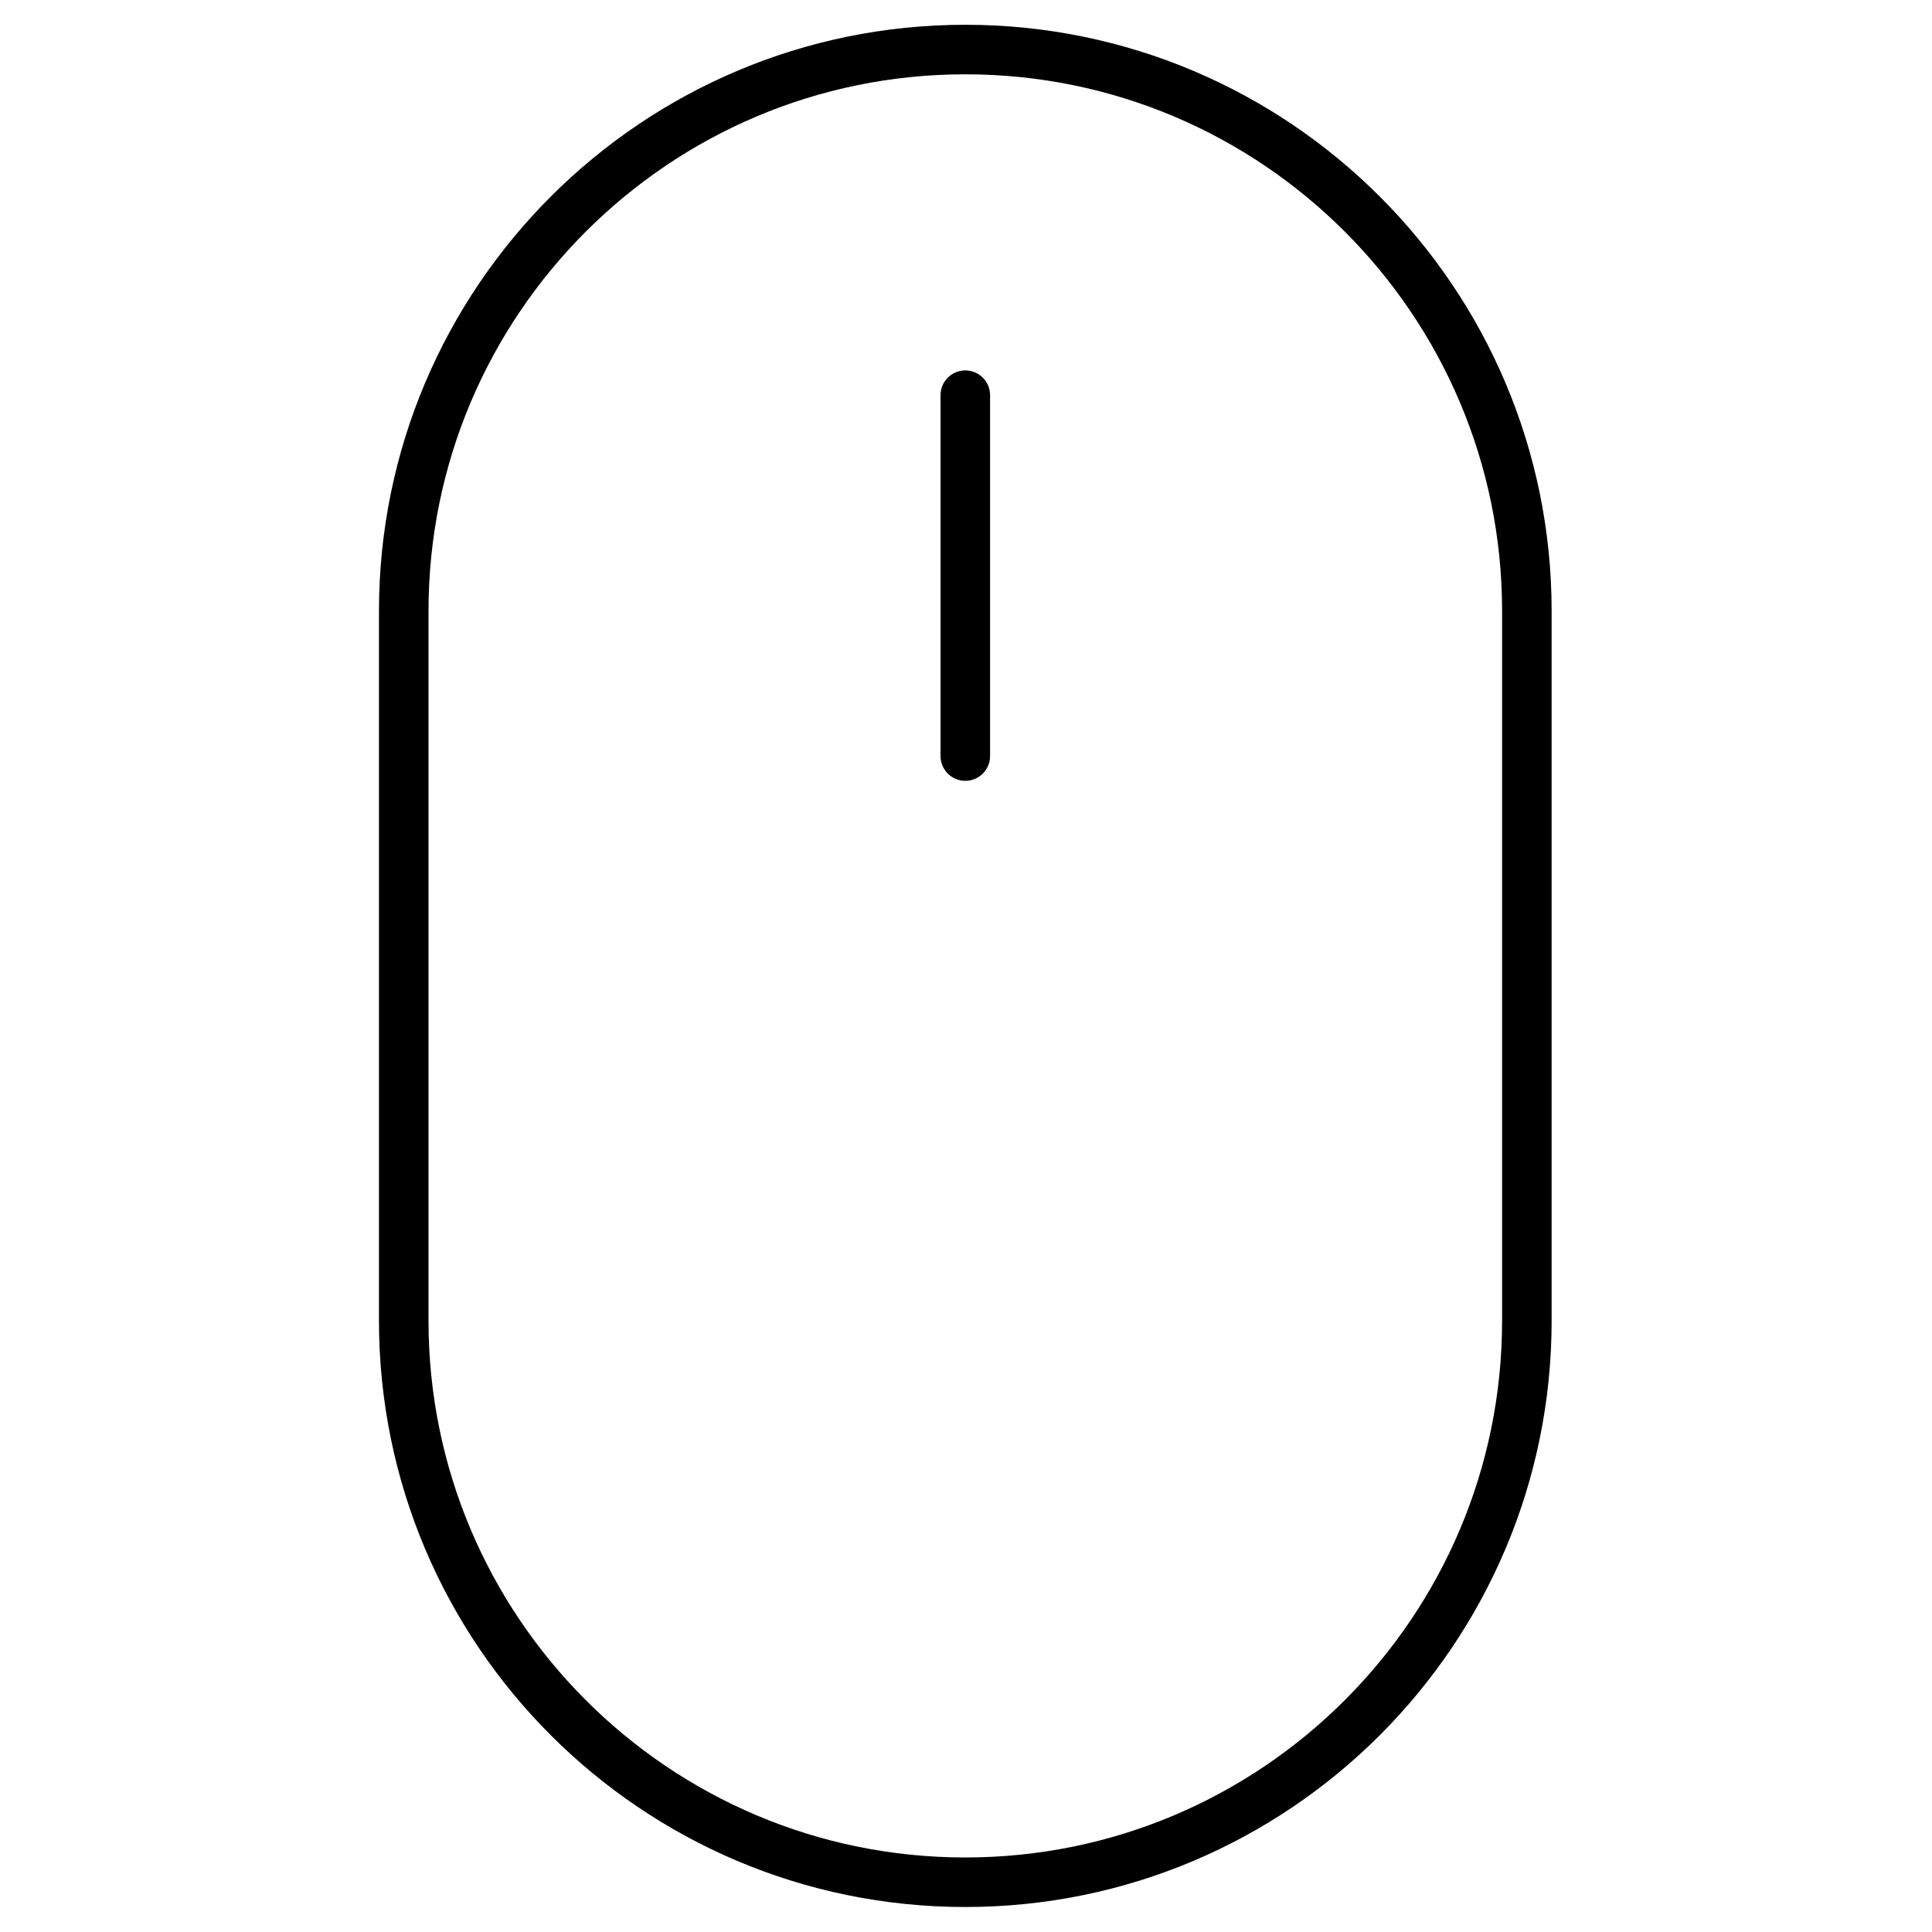
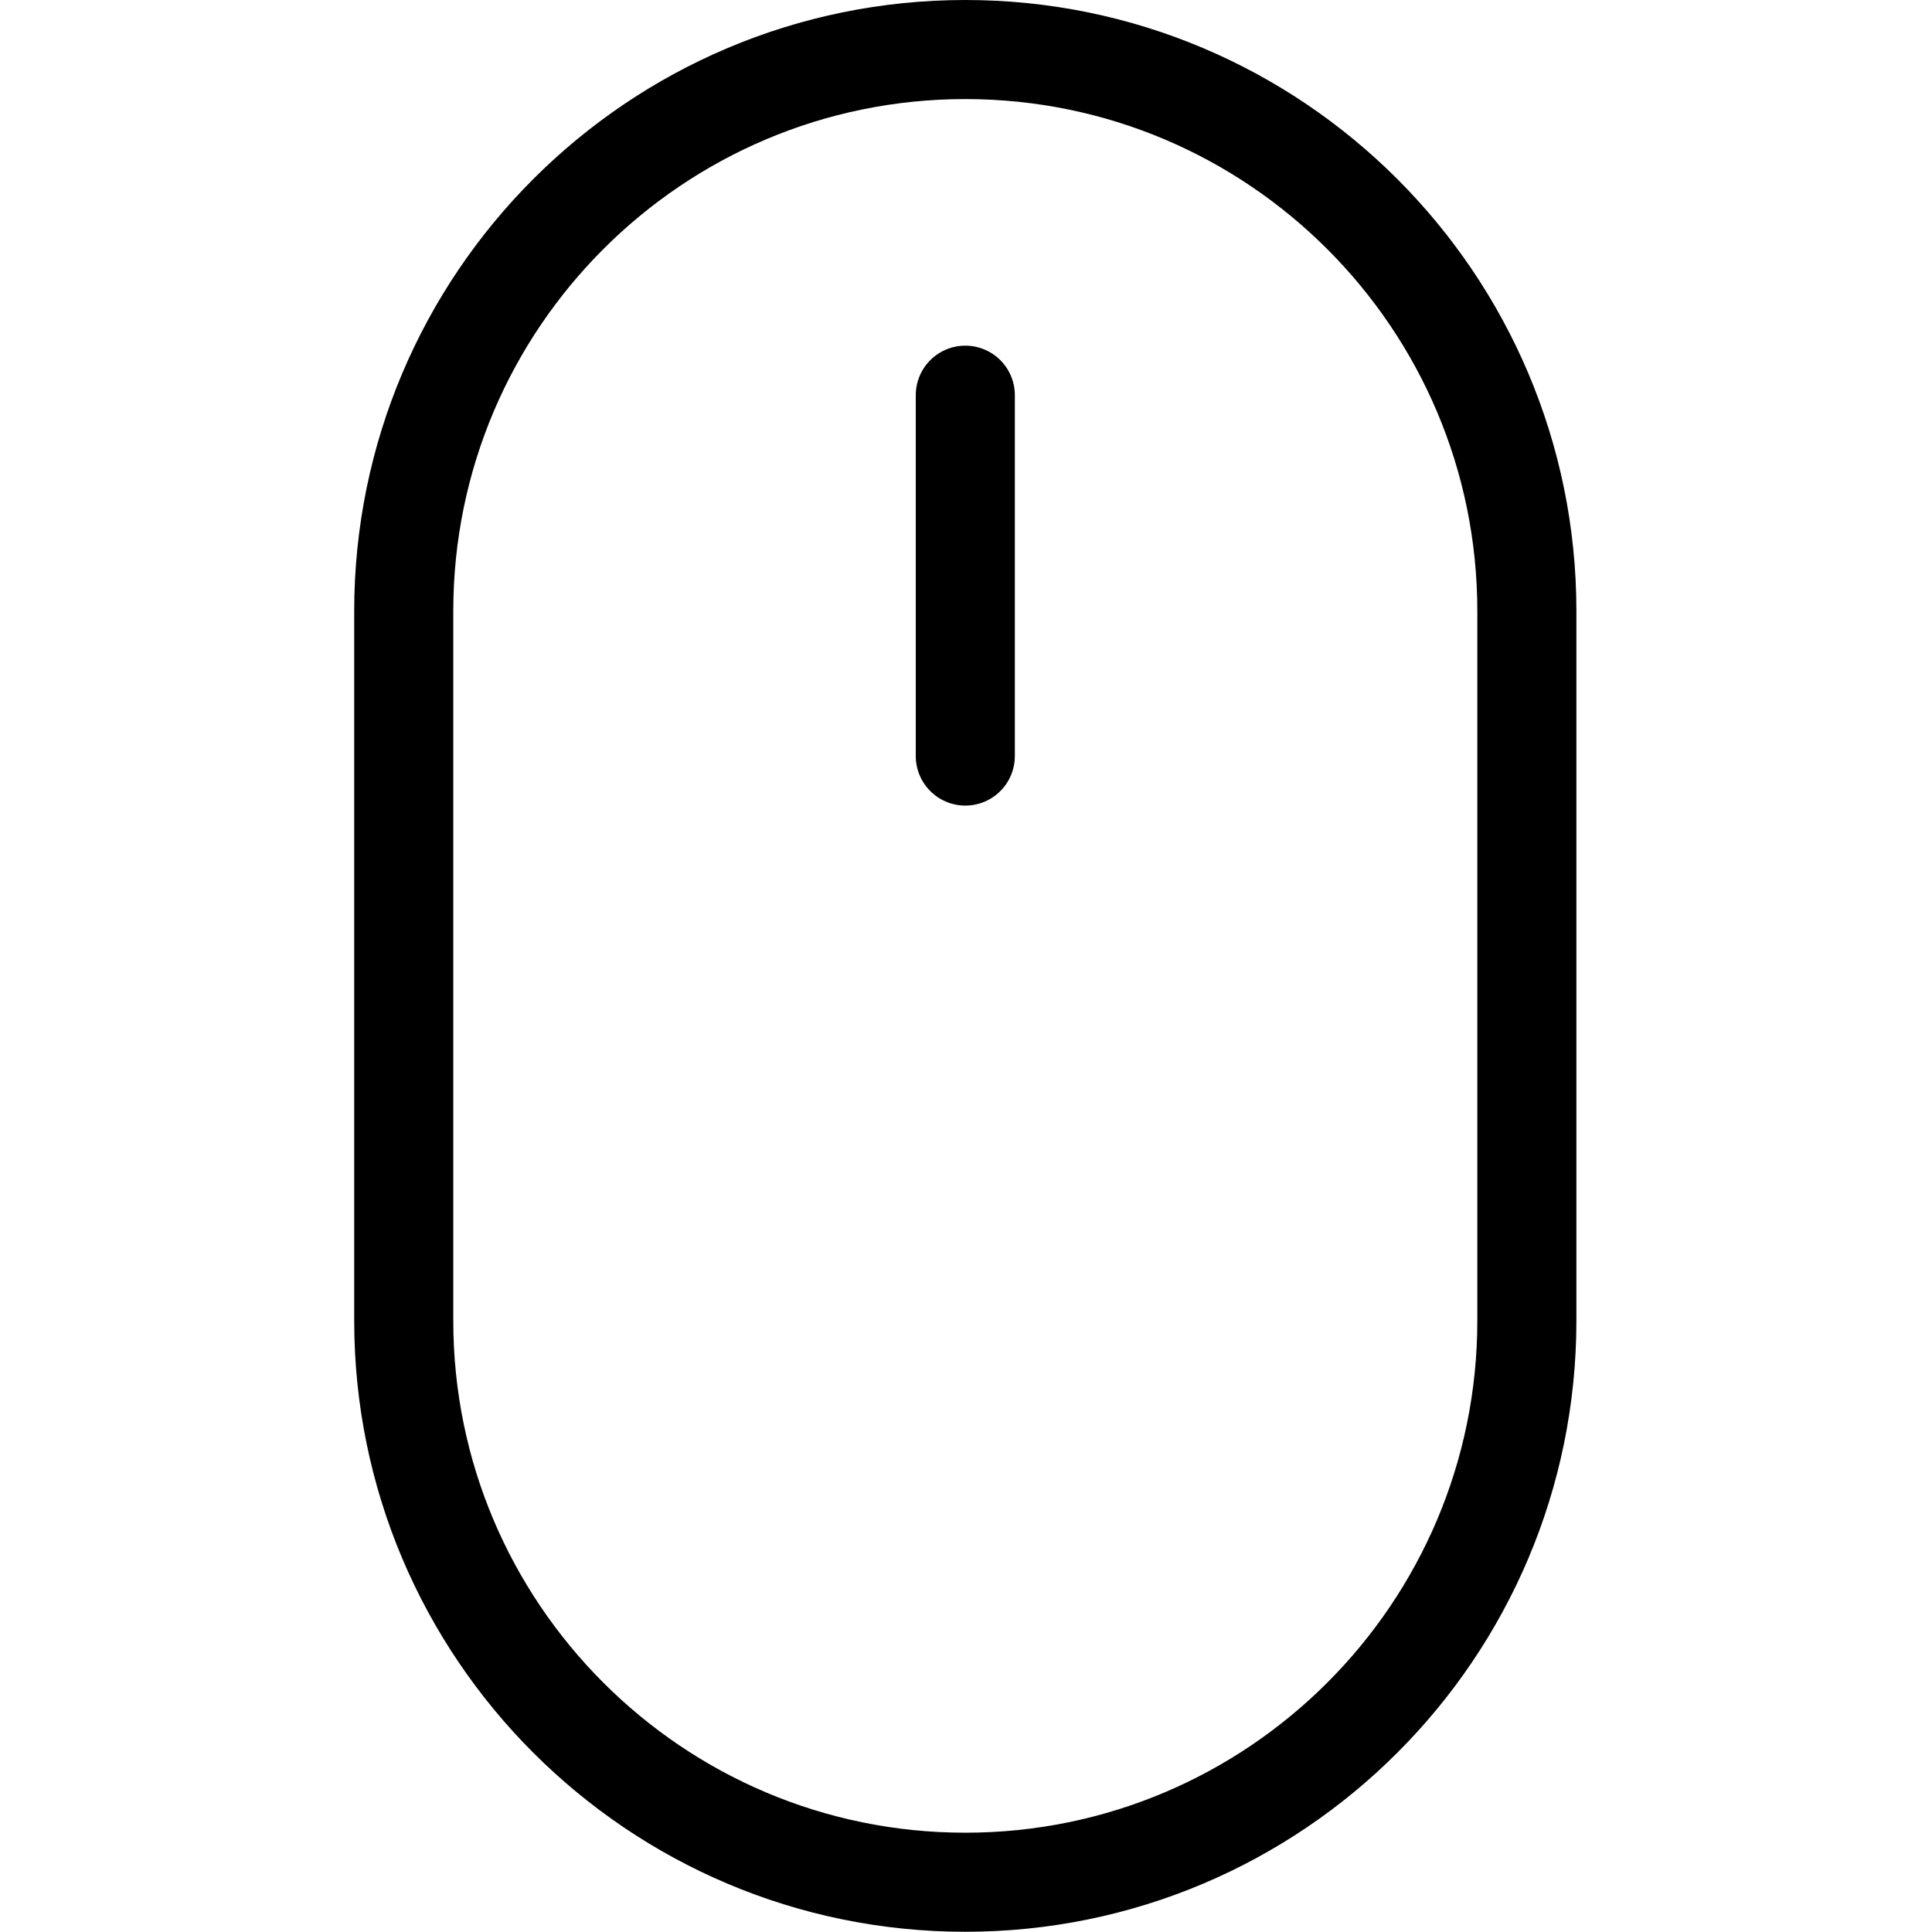
<svg xmlns="http://www.w3.org/2000/svg" width="32px" height="32px" class="home__scroll-mouse" viewBox="0 0 247 390" version="1.1" style="                   fill-rule: evenodd;                   clip-rule: evenodd;                   stroke-linecap: round;                   stroke-linejoin: round;                   stroke-miterlimit: 1.5;                 ">
-   <path class="wheel" d="M123.359,79.775l0,72.843" style="                     fill: none;                     stroke: #000;                     stroke-width: 10px;                   " />
-   <path id="mouse" d="M236.717,123.359c0,-62.565 -50.794,-113.359 -113.358,-113.359c-62.565,0 -113.359,50.794 -113.359,113.359l0,143.237c0,62.565 50.794,113.359 113.359,113.359c62.564,0 113.358,-50.794 113.358,-113.359l0,-143.237Z" style="                     fill: none;                     stroke: #000;                     stroke-width: 10px;                   " />
+   <path class="wheel" d="M123.359,79.775l0,72.843" style="                     fill: none;                     stroke: #000;                     stroke-width: 20px;                   " />
+   <path id="mouse" d="M236.717,123.359c0,-62.565 -50.794,-113.359 -113.358,-113.359c-62.565,0 -113.359,50.794 -113.359,113.359l0,143.237c0,62.565 50.794,113.359 113.359,113.359c62.564,0 113.358,-50.794 113.358,-113.359l0,-143.237Z" style="                     fill: none;                     stroke: #000;                     stroke-width: 20px;                   " />
</svg>
